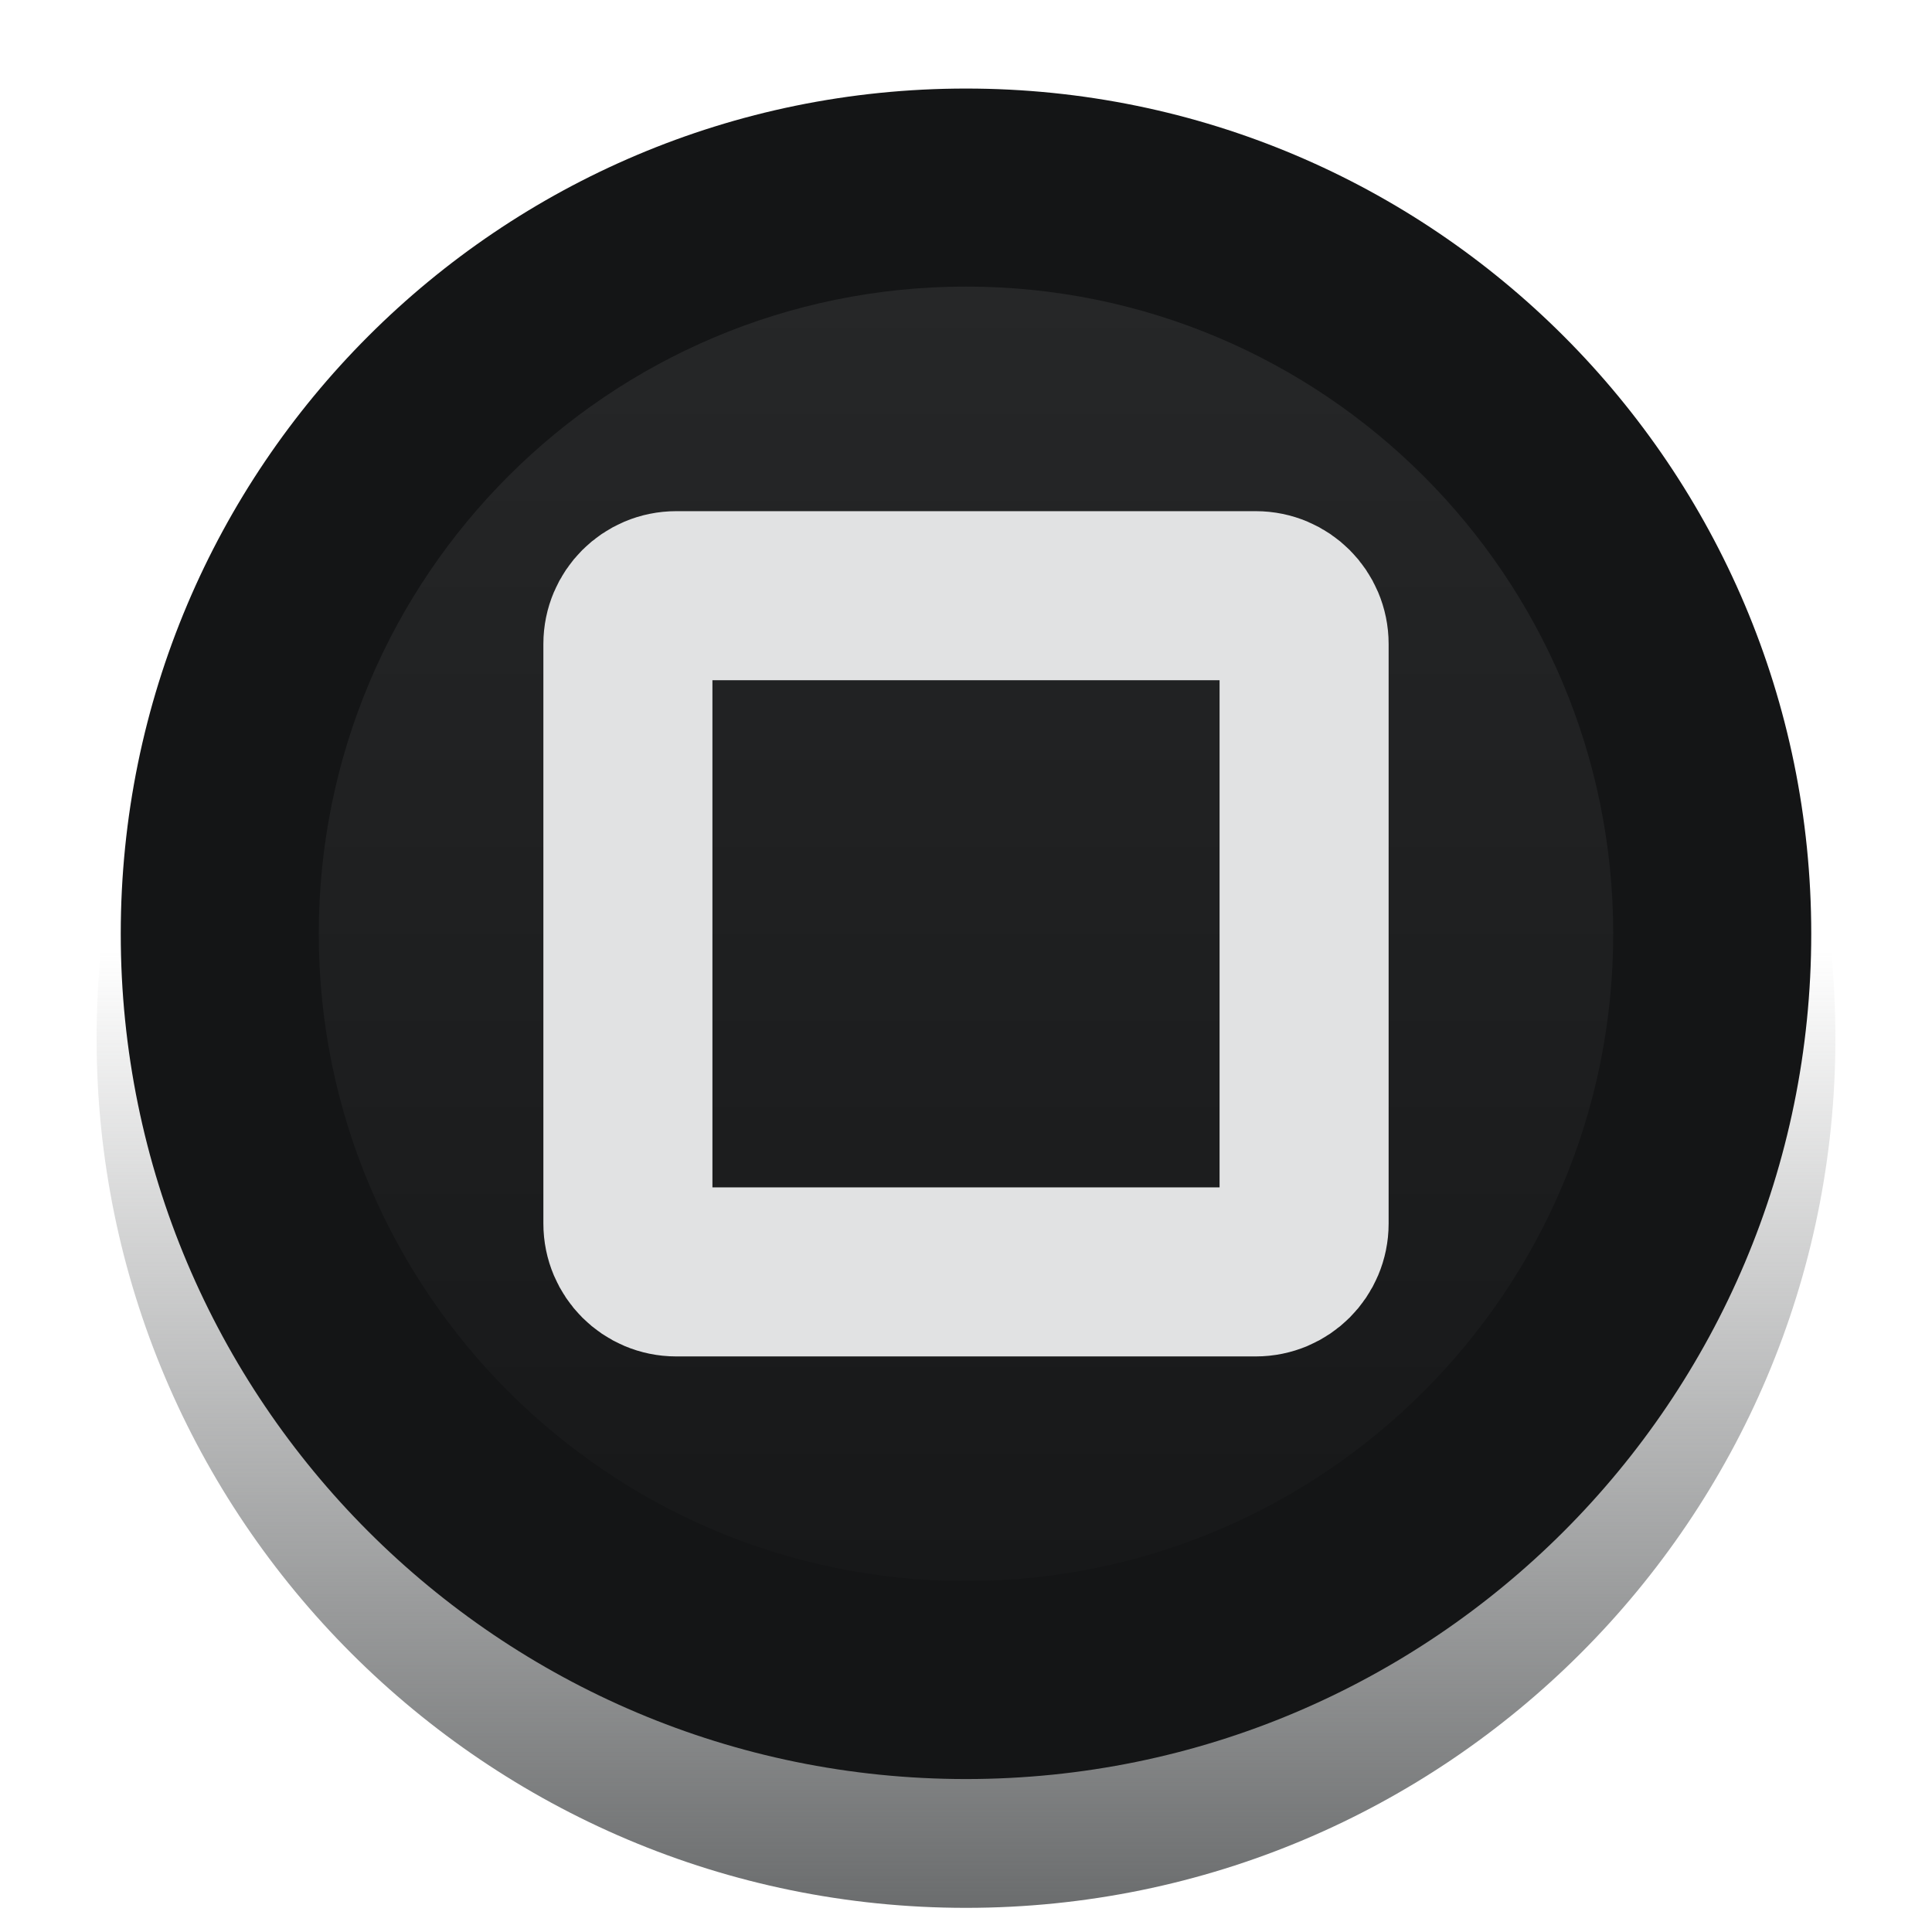
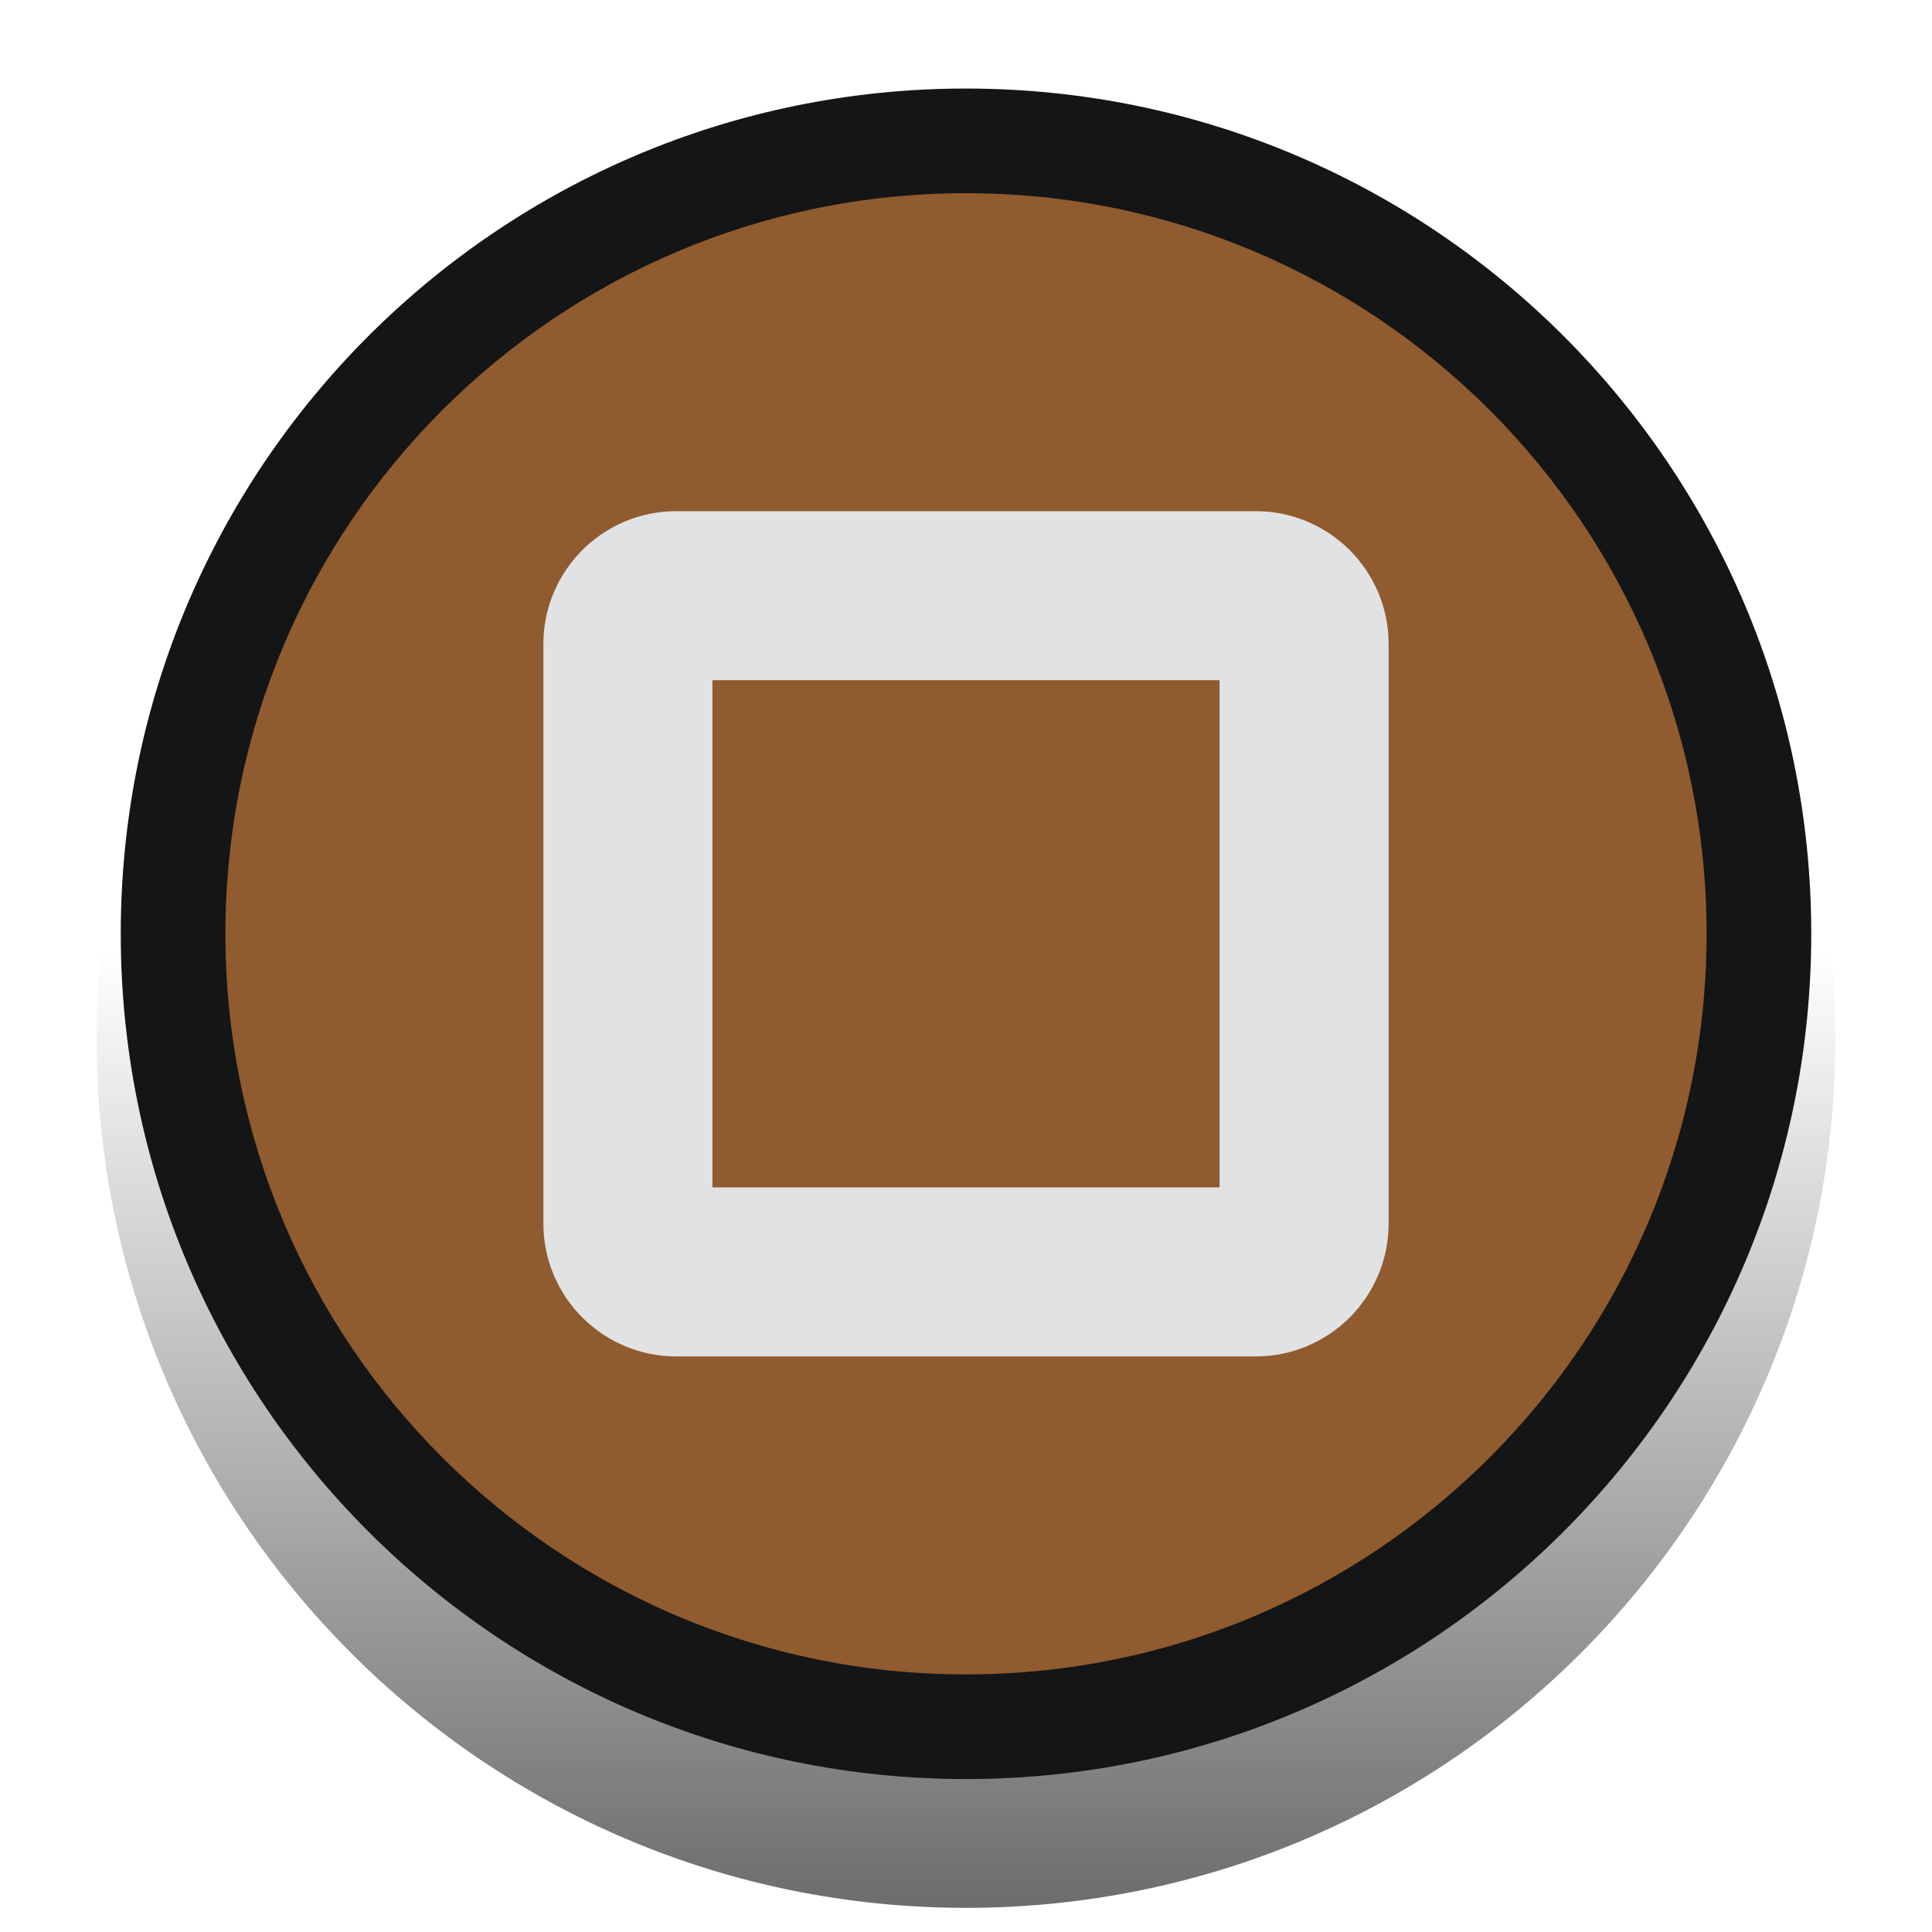
<svg xmlns="http://www.w3.org/2000/svg" width="48" height="48" viewBox="0 0 12 12">
  <g transform="translate(0 0)">
    <defs>
      <linearGradient id="face" x2="0" y2="1">
        <stop stop-color="#262728" />
        <stop offset="1" stop-color="#171819" />
      </linearGradient>
      <linearGradient id="rim" x2="0" y2="1">
        <stop offset=".45" stop-color="#6a6c6d" stop-opacity="0" />
        <stop offset="1" stop-color="#6a6c6d" />
      </linearGradient>
    </defs>
    <circle cx="6" cy="6.45" r="5.4" fill="url(#rim)" />
    <circle cx="6" cy="5.8" r="5.25" fill="#141516" />
    <circle cx="6" cy="5.8" r="4.02" fill="url(#face)" />
+     <circle cx="6" cy="5.8" r="4.6" fill="#905b2e" />
    <g fill="none" stroke="#e1e2e3" stroke-width="1.05" stroke-linecap="round" stroke-linejoin="round">
      <rect x="3.9" y="3.7" width="4.2" height="4.2" rx=".3" />
    </g>
  </g>
</svg>
